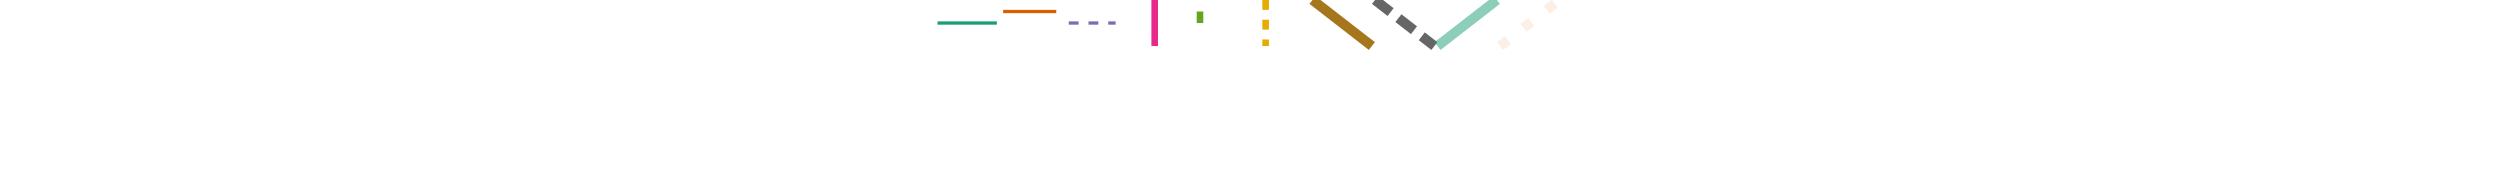
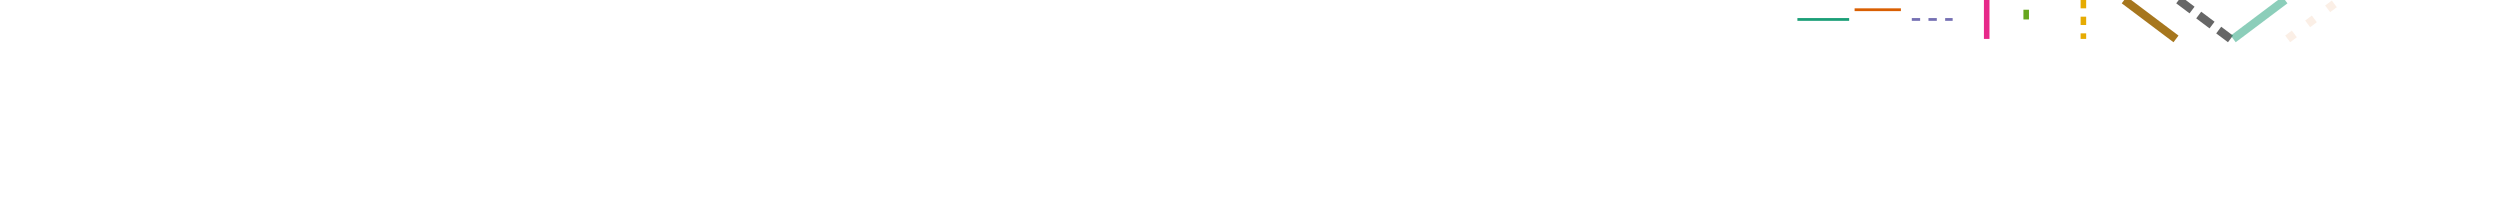
- <svg width="760" height="56" style="vertical-align: top;">
-   <line class="ann0" x1="285" x2="303.05" y1="7" y2="7" style="stroke-width: 1; stroke-opacity: 1; stroke: rgb(27, 158, 119);" />
-   <line class="ann1" x1="304.95" x2="321.1" y1="3.5" y2="3.5" style="stroke-width: 1; stroke-opacity: 1; stroke: rgb(217, 95, 2);" />
-   <line class="ann2" x1="324.9" x2="339.15" y1="7" y2="7" style="stroke-width: 1; stroke-opacity: 1; stroke-dasharray: 3, 3; stroke: rgb(117, 112, 179);" />
-   <line class="ann3" x1="351.025" x2="351.025" y1="0" y2="14" style="stroke-width: 2; stroke-opacity: 1; stroke: rgb(231, 41, 138);" />
-   <line class="ann4" x1="364.8" x2="364.8" y1="3.5" y2="7" style="stroke-width: 2; stroke-opacity: 1; stroke: rgb(102, 166, 30);" />
-   <line class="ann5" x1="384.75" x2="384.75" y1="0" y2="14" style="stroke-width: 2; stroke-opacity: 1; stroke-dasharray: 3, 3; stroke: rgb(230, 171, 2);" />
-   <line class="ann6" x1="399" x2="417.05" y1="0" y2="14" style="stroke-width: 3; stroke-opacity: 1; stroke: rgb(166, 118, 29);" />
-   <line class="ann7" x1="418" x2="436.05" y1="0" y2="14" style="stroke-width: 3; stroke-opacity: 1; stroke-dasharray: 6, 3; stroke: rgb(102, 102, 102);" />
-   <line class="ann8" x1="437" x2="455.05" y1="14" y2="0" style="stroke-width: 3; stroke-opacity: 0.5; stroke: rgb(27, 158, 119);" />
-   <line class="ann9" x1="456" x2="474.05" y1="14" y2="0" style="stroke-width: 3; stroke-opacity: 0.1; stroke-dasharray: 3, 6; stroke: rgb(217, 95, 2);" />
+ <svg width="100%" height="76" style="vertical-align: top;">
+   <line class="ann0" x1="294" x2="312.62" y1="7" y2="7" style="stroke-width: 1; stroke-opacity: 1; stroke: rgb(27, 158, 119);" />
+   <line class="ann1" x1="314.58" x2="331.24" y1="3.5" y2="3.5" style="stroke-width: 1; stroke-opacity: 1; stroke: rgb(217, 95, 2);" />
+   <line class="ann2" x1="335.16" x2="349.86" y1="7" y2="7" style="stroke-width: 1; stroke-opacity: 1; stroke-dasharray: 3, 3; stroke: rgb(117, 112, 179);" />
+   <line class="ann3" x1="362.11" x2="362.11" y1="0" y2="14" style="stroke-width: 2; stroke-opacity: 1; stroke: rgb(231, 41, 138);" />
+   <line class="ann4" x1="376.32" x2="376.32" y1="3.5" y2="7" style="stroke-width: 2; stroke-opacity: 1; stroke: rgb(102, 166, 30);" />
+   <line class="ann5" x1="396.9" x2="396.9" y1="0" y2="14" style="stroke-width: 2; stroke-opacity: 1; stroke-dasharray: 3, 3; stroke: rgb(230, 171, 2);" />
+   <line class="ann6" x1="411.6" x2="430.22" y1="0" y2="14" style="stroke-width: 3; stroke-opacity: 1; stroke: rgb(166, 118, 29);" />
+   <line class="ann7" x1="431.2" x2="449.82" y1="0" y2="14" style="stroke-width: 3; stroke-opacity: 1; stroke-dasharray: 6, 3; stroke: rgb(102, 102, 102);" />
+   <line class="ann8" x1="450.8" x2="469.42" y1="14" y2="0" style="stroke-width: 3; stroke-opacity: 0.5; stroke: rgb(27, 158, 119);" />
+   <line class="ann9" x1="470.4" x2="489.02" y1="14" y2="0" style="stroke-width: 3; stroke-opacity: 0.1; stroke-dasharray: 3, 6; stroke: rgb(217, 95, 2);" />
</svg>
